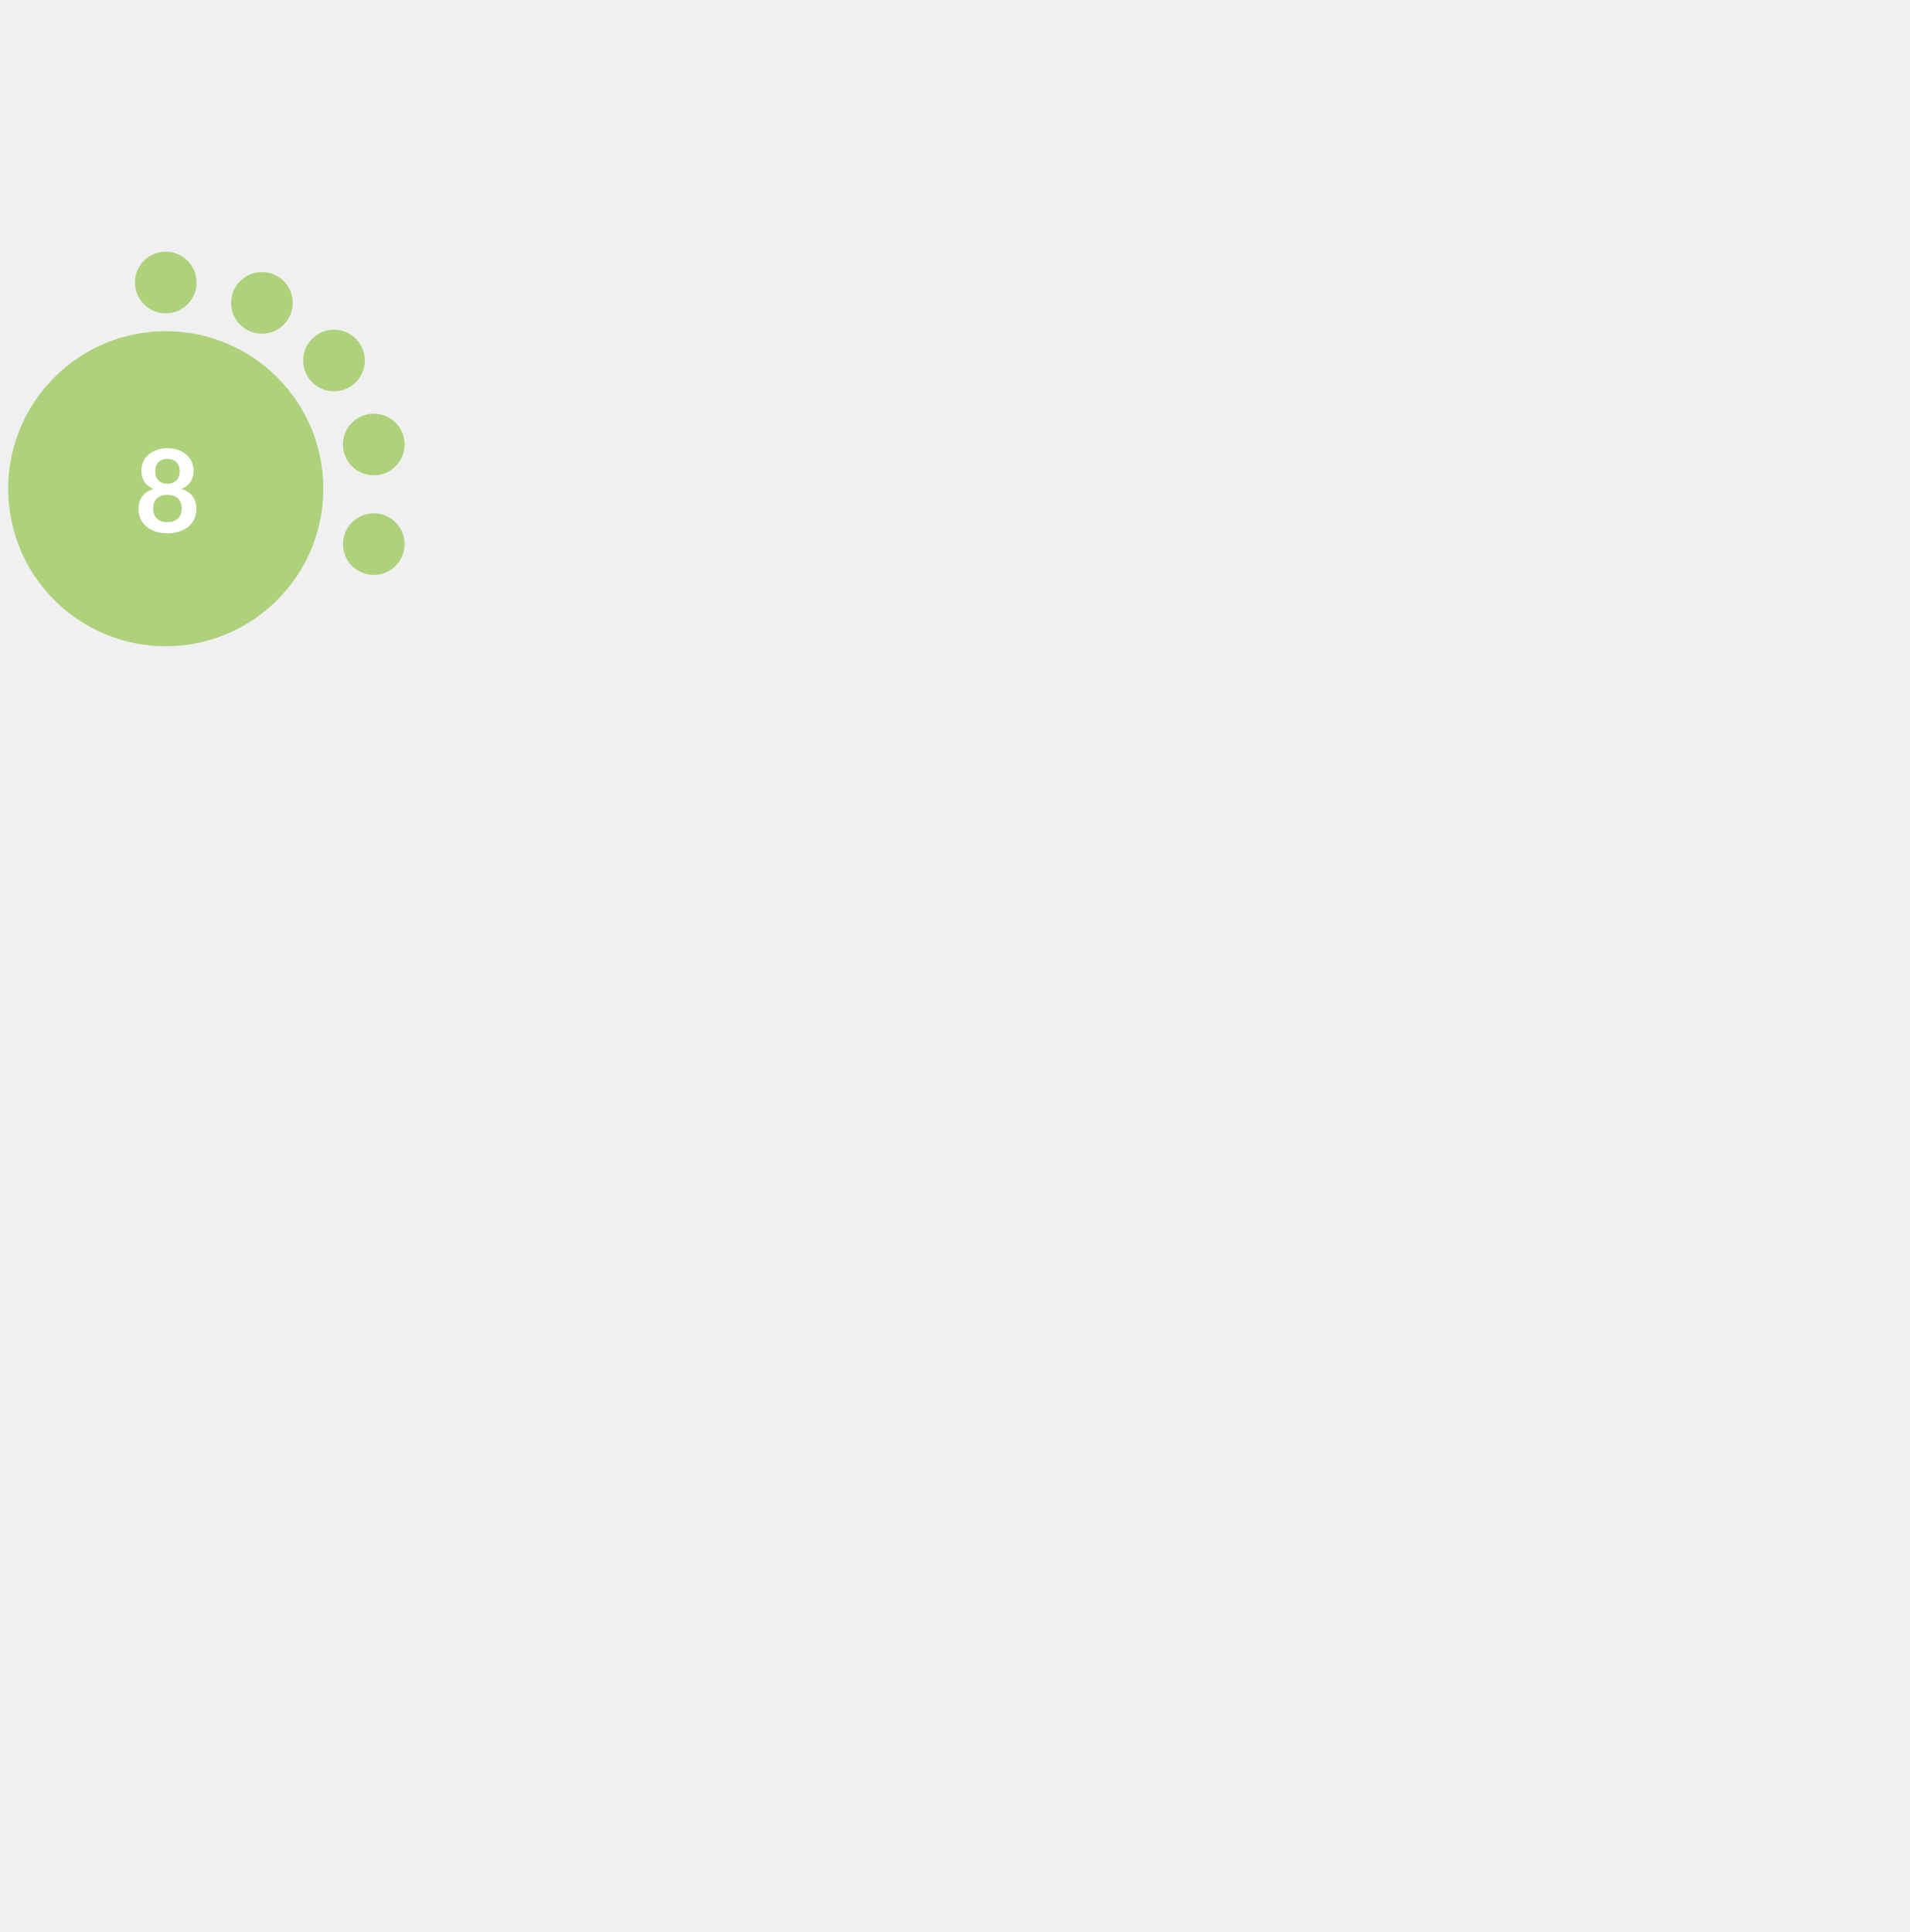
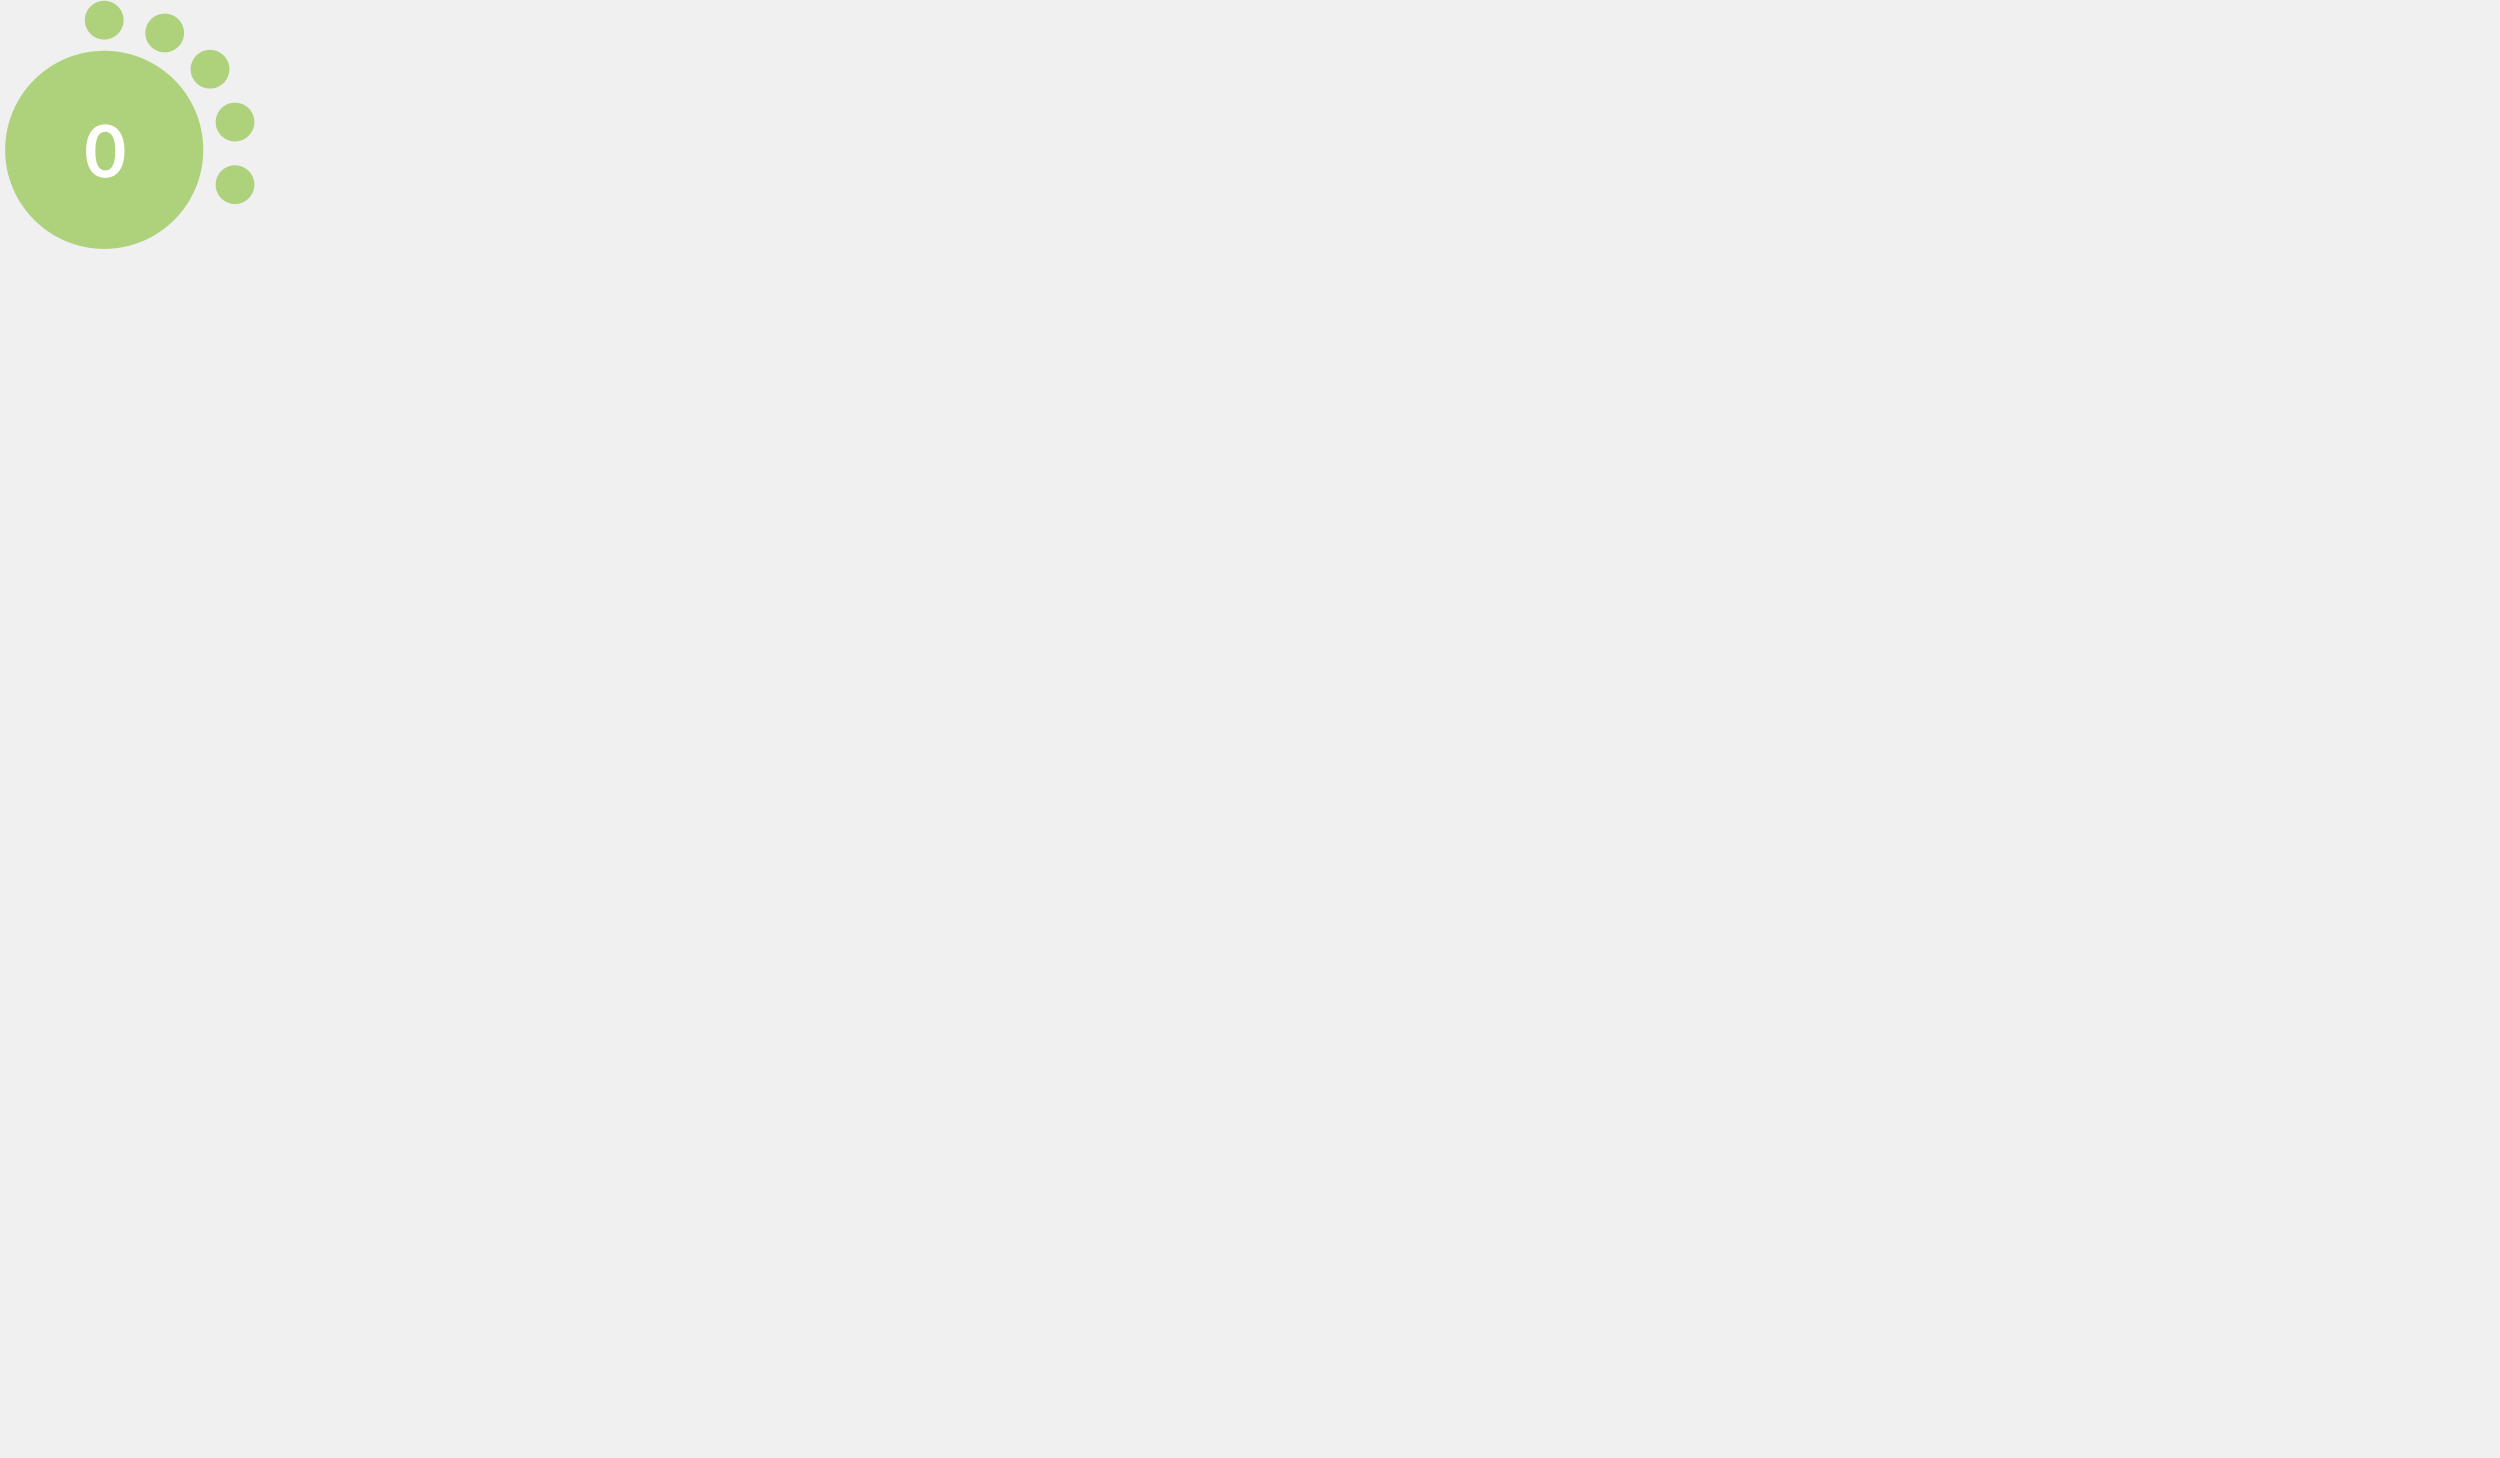
- <svg xmlns="http://www.w3.org/2000/svg" version="1.1" id="Layer_1" x="0px" y="0px" width="256.125" height="259.2" viewBox="0 0 768.375 576" style="enable-background:new 0 0 0 0;" xml:space="preserve">
+ <svg xmlns="http://www.w3.org/2000/svg" version="1.1" id="Layer_1" x="0px" y="0px" viewBox="0 0 1600 932.5" style="enable-background:new 0 0 0 0;" xml:space="preserve">
  <style type="text/css">			.red{fill:#EE5A58;}		    .orange {fill:#F1A72E;}		    .green{fill:#AED17C;}			.yellow{fill:#F4D05D;}			.st2{fill:#FFFFFF;}			.st3{font-family:Lato-Bold, Lato;font-weight:700;}			.st4{font-size:46.339px;}		</style>
  <circle class="green" cx="66.7" cy="95.9" r="63.4" />
  <circle class="green" cx="66.7" cy="12.9" r="12.4" />
  <circle class="green" cx="105.4" cy="21.1" r="12.4" />
  <circle class="green" cx="134.4" cy="44.3" r="12.4" />
  <circle class="green" cx="150.4" cy="78.1" r="12.4" />
  <circle class="green" cx="150.4" cy="118.2" r="12.4" />
-   <text transform="matrix(1 0 0 1 53.9507 113.4561)" class="st2 st3 st4">8</text>
+   <text transform="matrix(1 0 0 1 53.9507 113.4561)" class="st2 st3 st4">0</text>
</svg>
